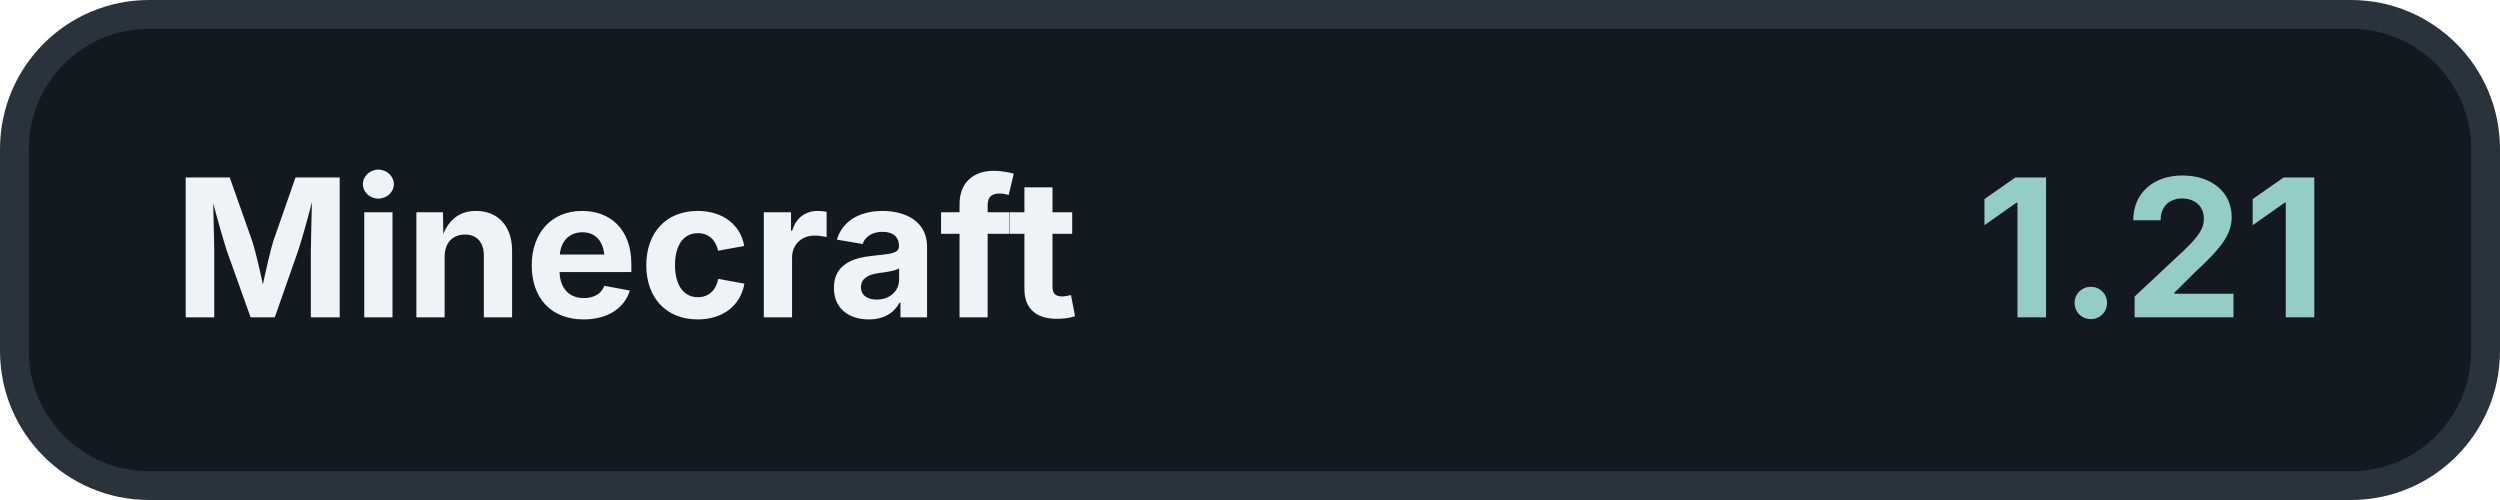
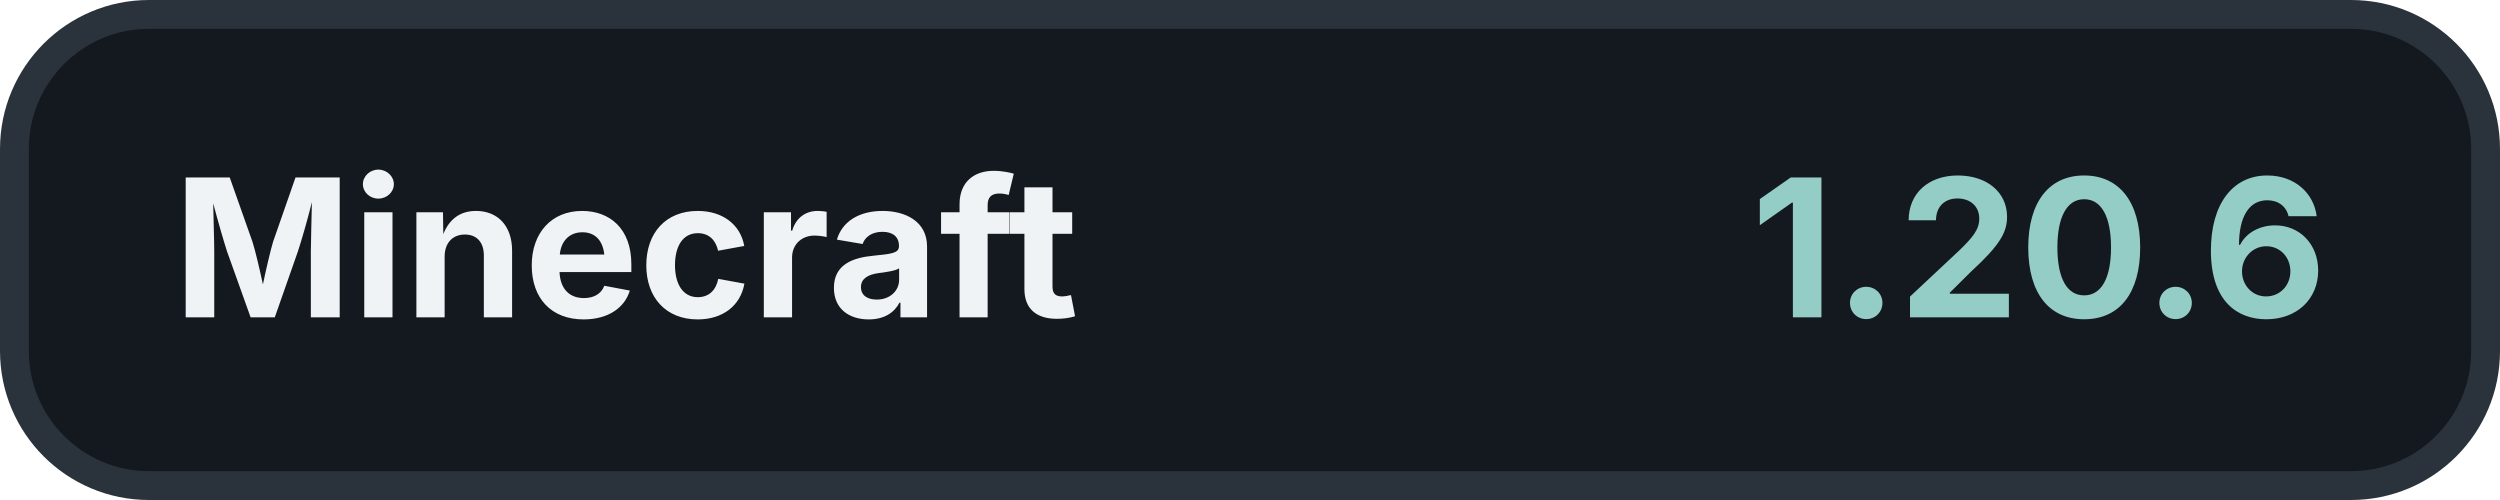
<svg xmlns="http://www.w3.org/2000/svg" width="260" height="52" viewBox="0 0 260 52">
  <rect x="1.5" y="1.5" width="257" height="49" rx="14" fill="#14191F" stroke="#2A323B" stroke-width="3" />
  <text x="18" y="33" fill="#F0F3F5" font-family="Inter, -apple-system, BlinkMacSystemFont, 'Segoe UI', sans-serif" font-size="20" font-weight="700">Minecraft</text>
-   <text x="242" y="33" fill="#94CDC6" font-family="Inter, -apple-system, BlinkMacSystemFont, 'Segoe UI', sans-serif" font-size="20" font-weight="700" text-anchor="end">1.21</text>
+   <text x="242" y="33" fill="#94CDC6" font-family="Inter, -apple-system, BlinkMacSystemFont, 'Segoe UI', sans-serif" font-size="20" font-weight="700" text-anchor="end">1.20.6</text>
</svg>
